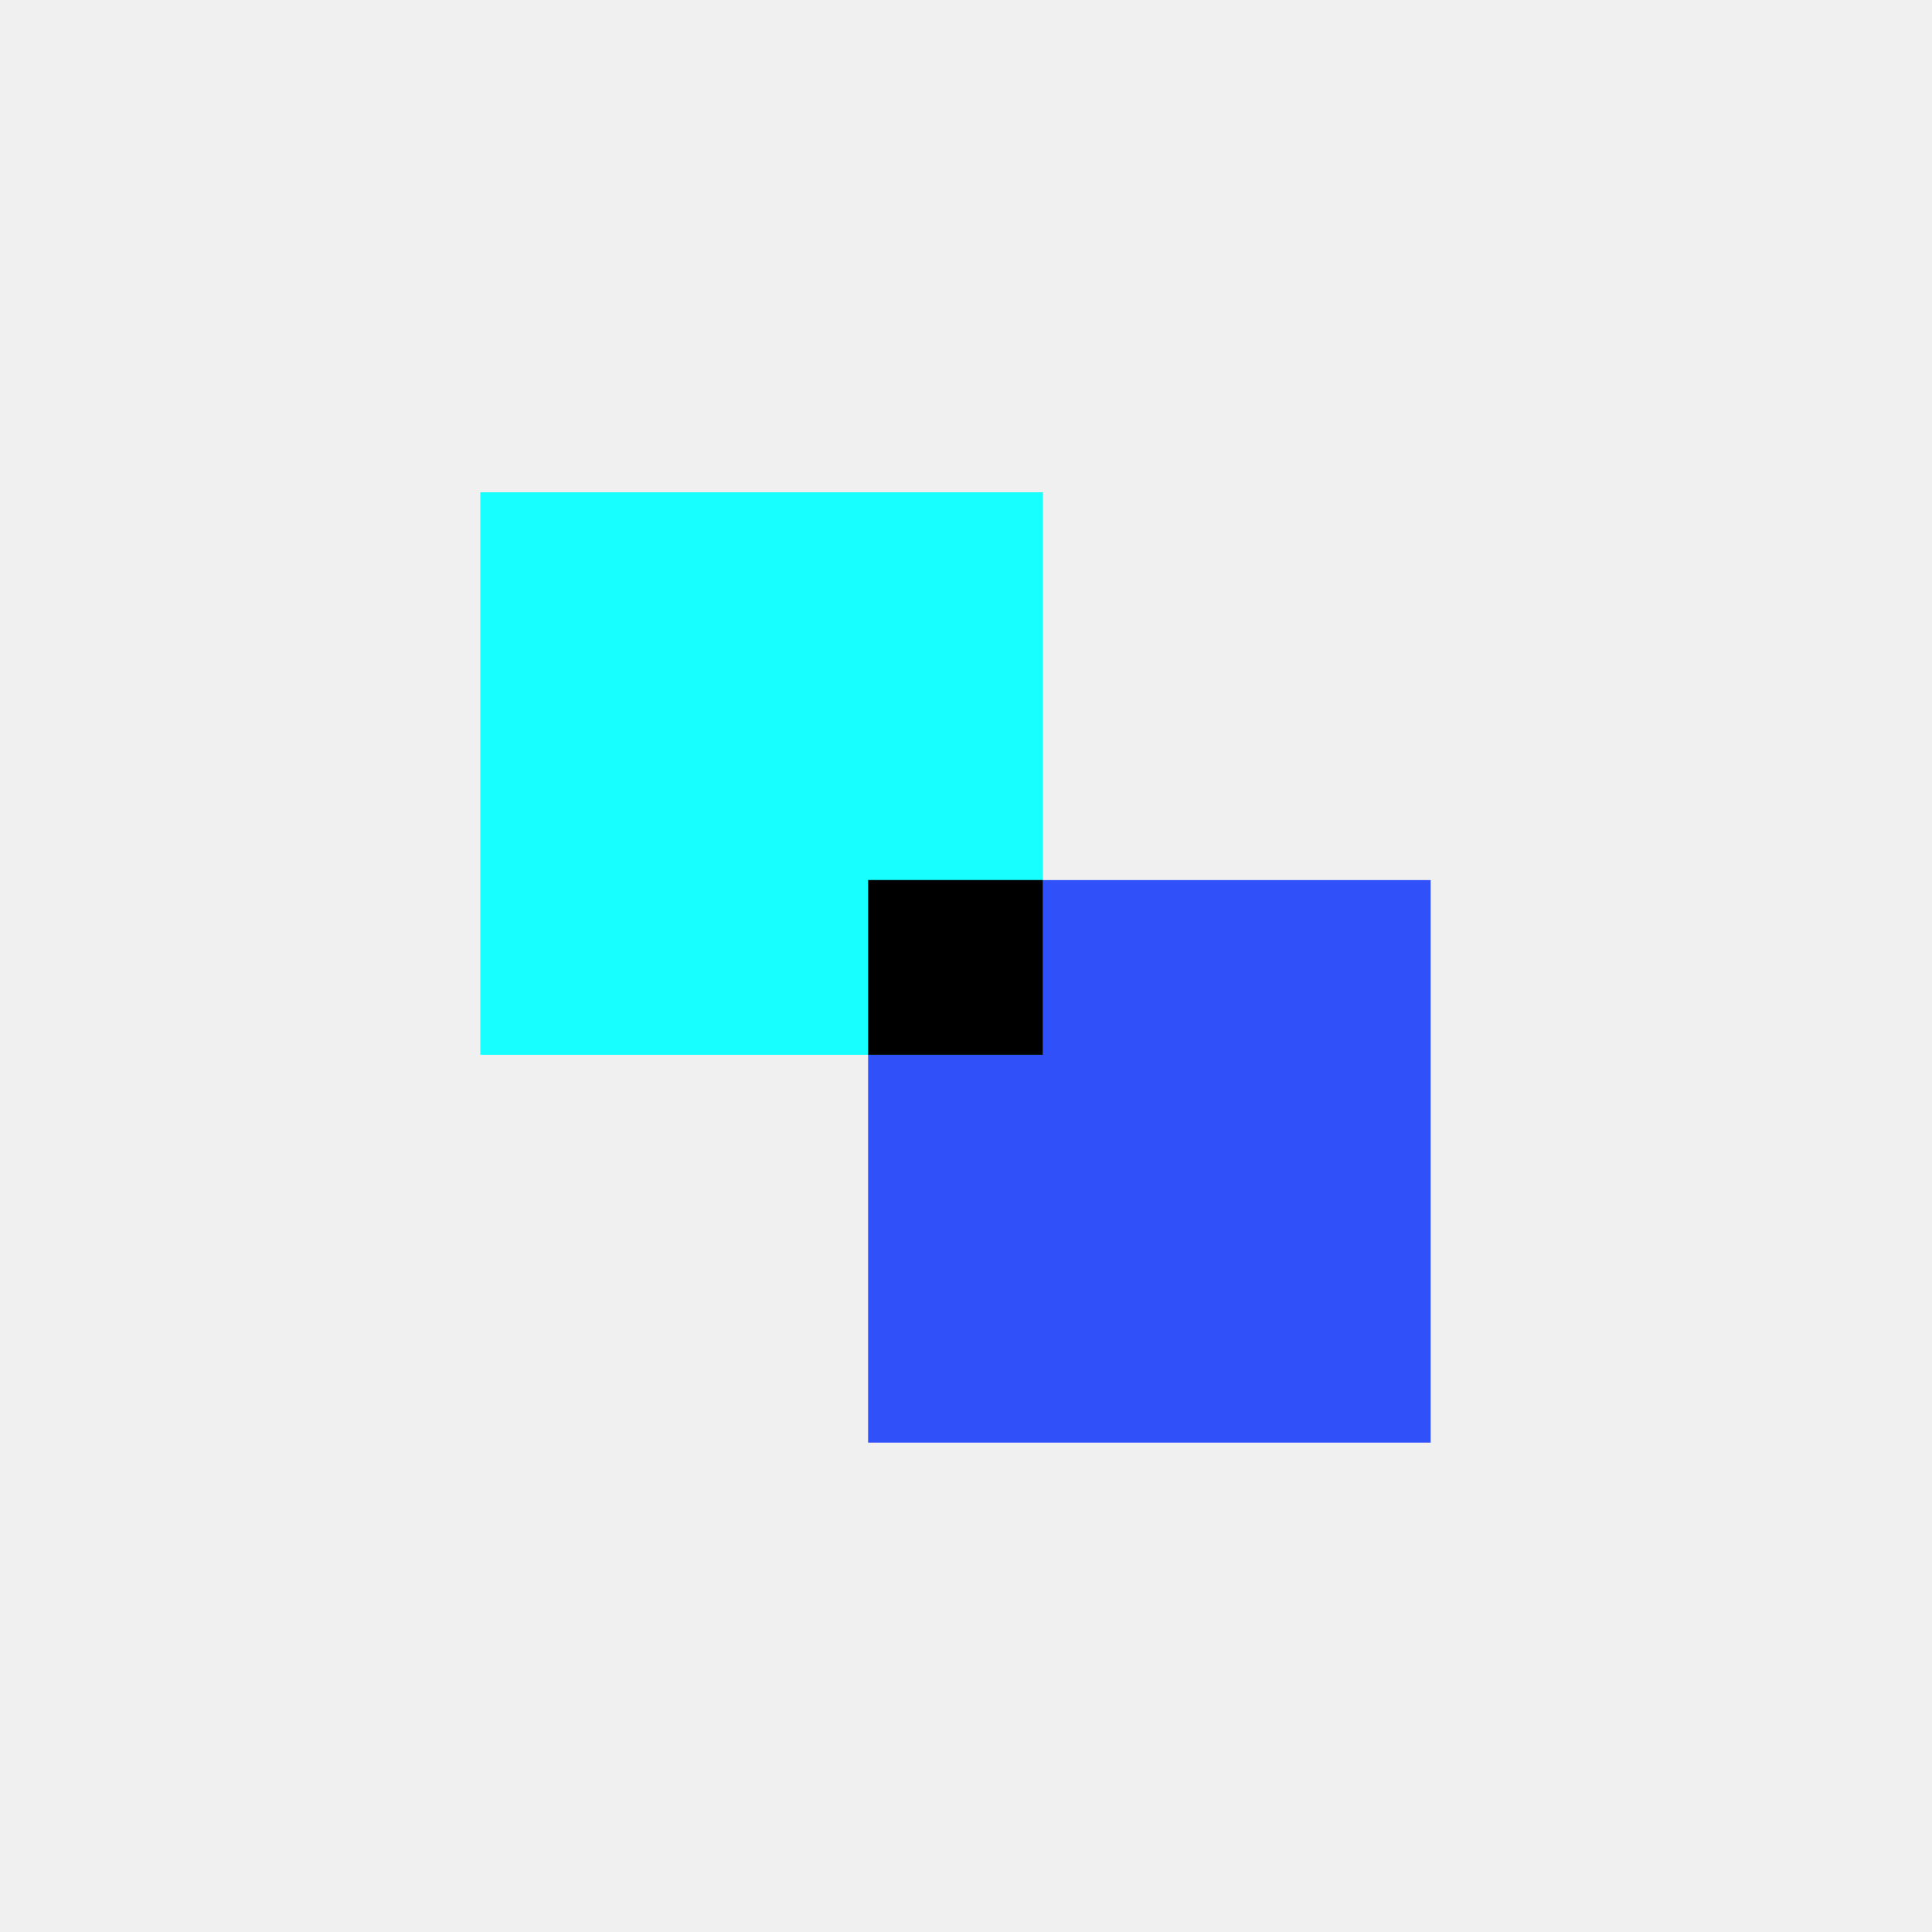
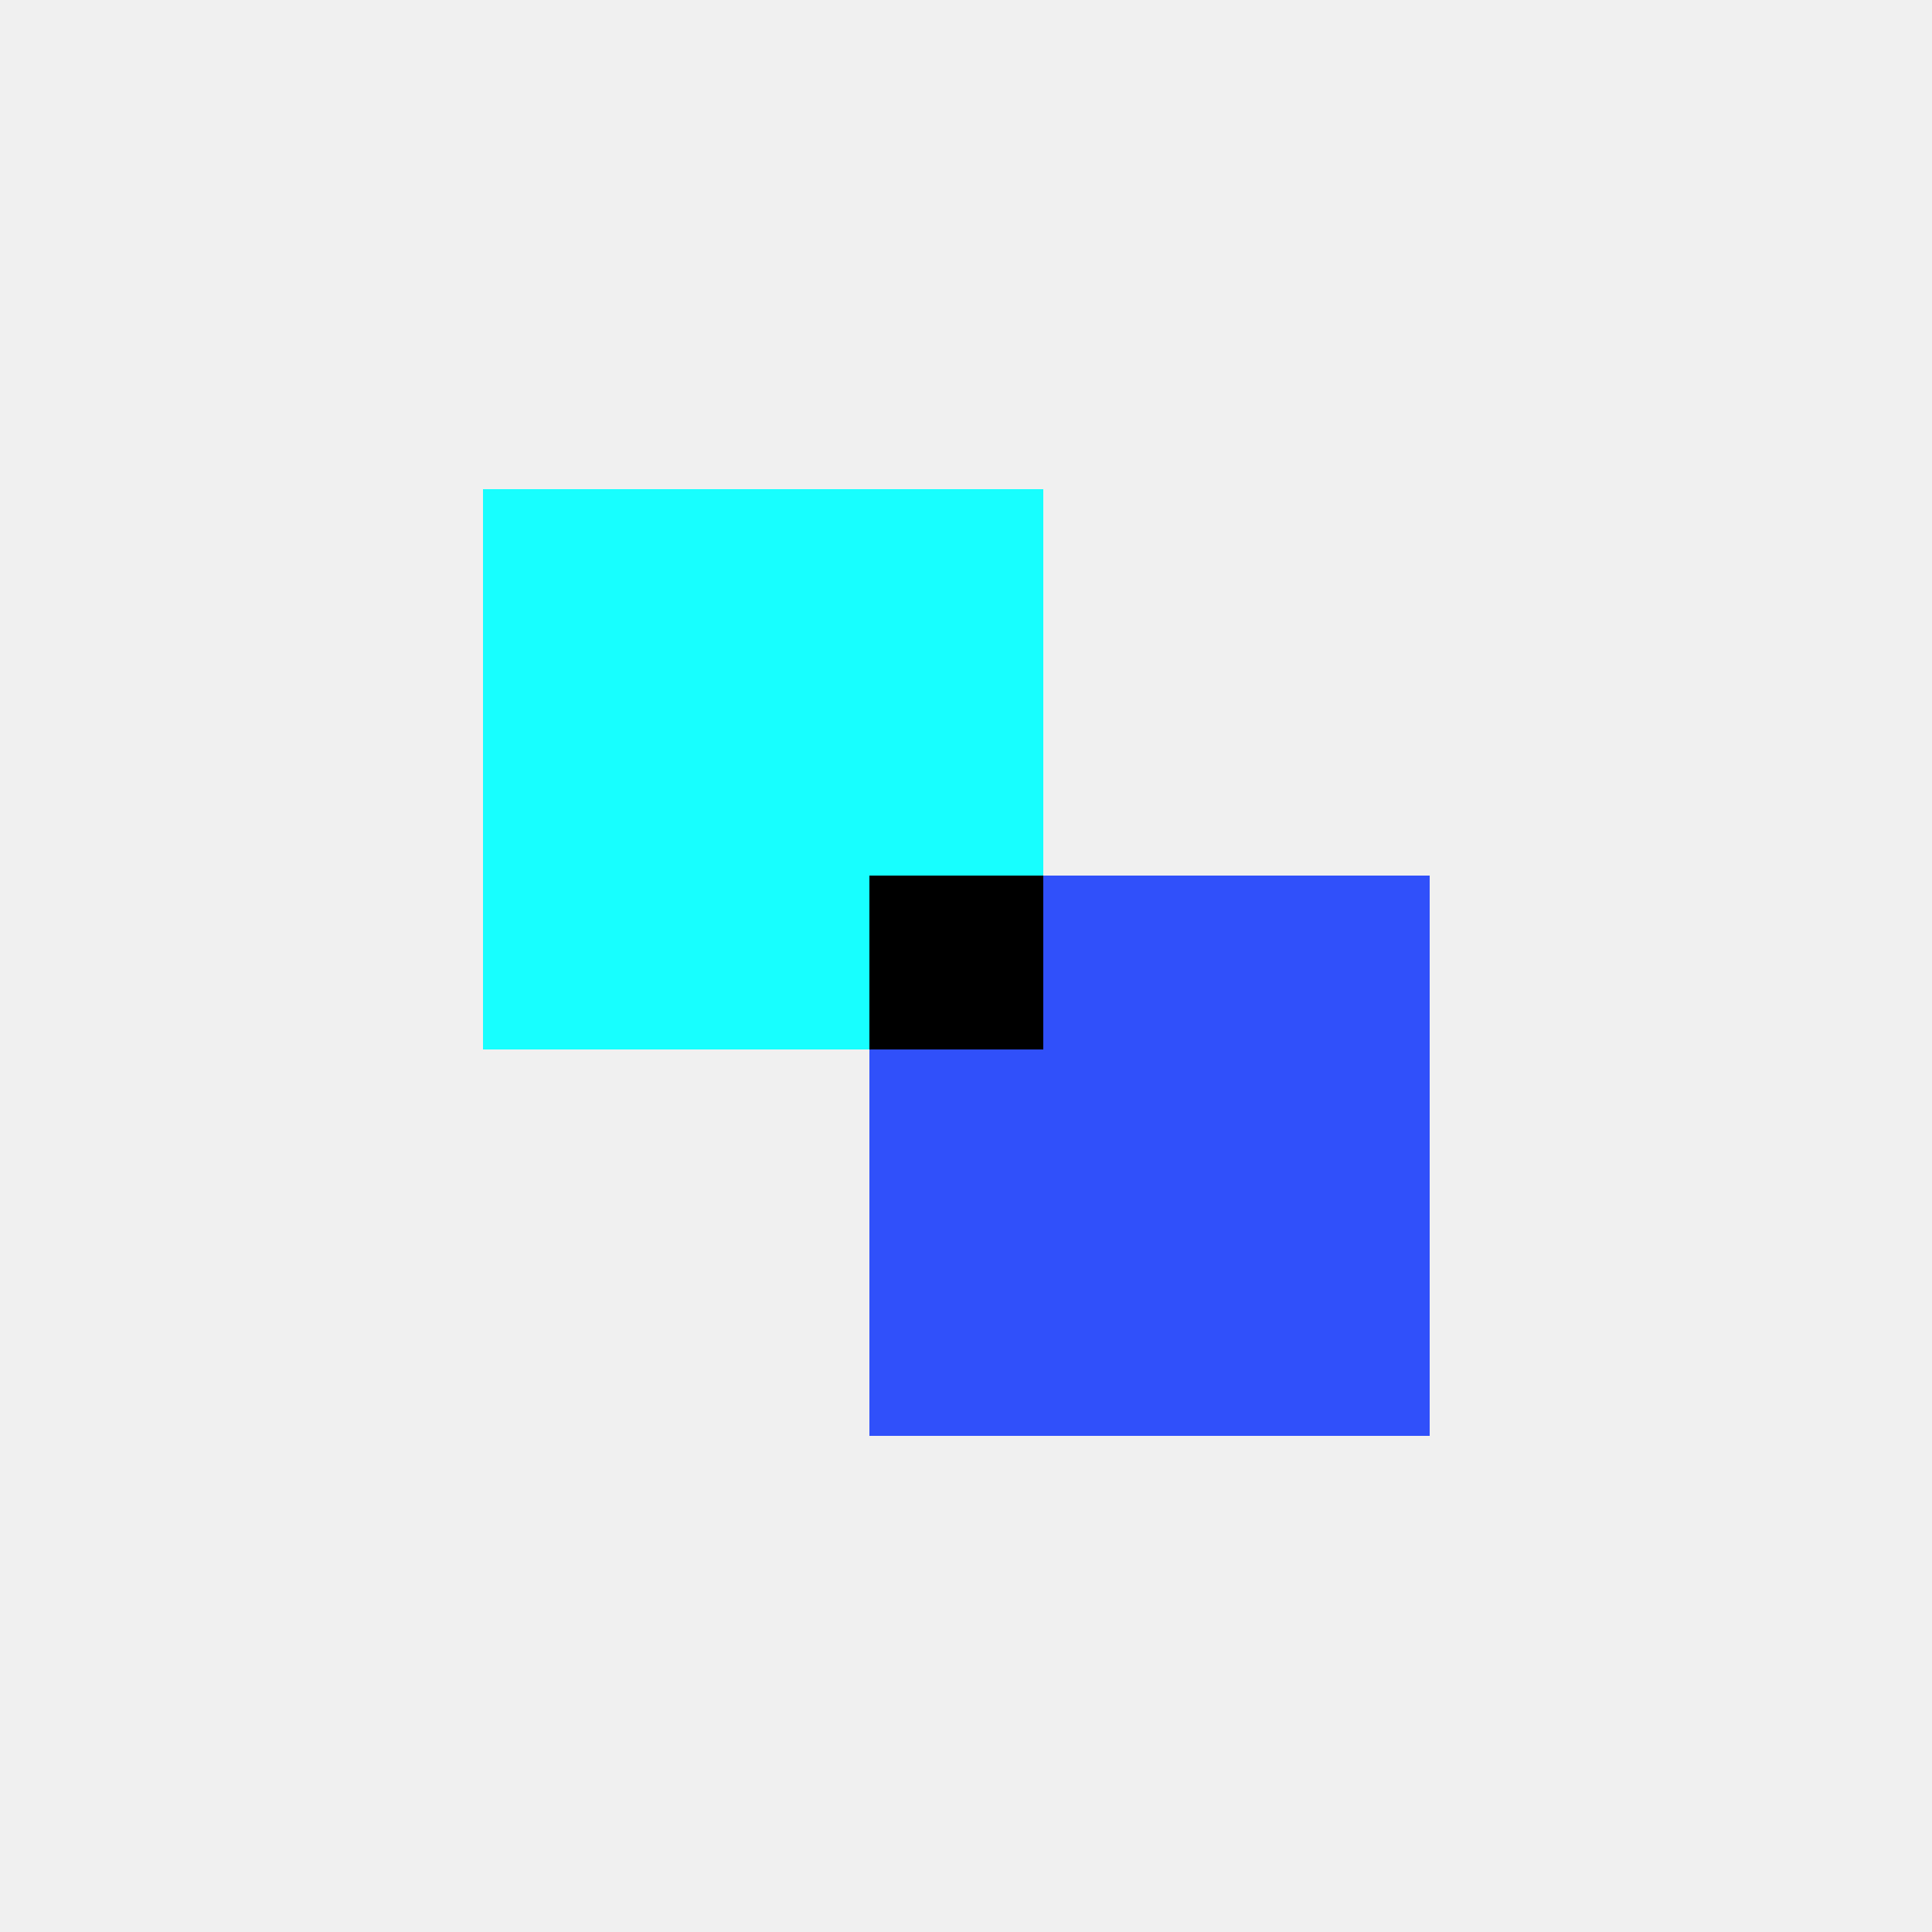
- <svg xmlns="http://www.w3.org/2000/svg" version="1.1" id="Layer_1" x="0px" y="0px" viewBox="0 0 300 300" style="enable-background:new 0 0 300 300;" xml:space="preserve">
-   <style type="text/css">
- 	.st0{fill:#00FFFF;}
- 	.st1{fill:url(#SVGID_1_);}
- 	.st2{fill:none;stroke:#000000;stroke-miterlimit:10;}
- 	.st3{fill:#324FFF;}
- 	.st4{fill:#283198;}
- 	.st5{fill:#00E8FF;}
- 	.st6{fill:none;stroke:#00FFFF;stroke-miterlimit:10;}
- 	.st7{fill:none;stroke:#FFFFFF;stroke-miterlimit:10;}
- 	.st8{opacity:0.25;}
- 	.st9{fill:none;stroke:#00E8FF;stroke-width:2;stroke-miterlimit:10;}
- 	.st10{fill:none;stroke:#324FFF;stroke-width:2;stroke-miterlimit:10;}
- 	.st11{fill:#43FEFE;}
- 	.st12{fill:#8DFEFE;}
- 	.st13{fill:#EC7529;}
- 	.st14{fill:#2C3795;}
- 	.st15{fill:#FFFFFF;}
- 	.st16{fill:none;stroke:#000000;stroke-width:0.5;stroke-miterlimit:10;}
- 	.st17{fill:url(#SVGID_2_);}
- 	.st18{fill:url(#SVGID_3_);}
- 	.st19{fill:url(#SVGID_4_);}
- 	.st20{fill:url(#SVGID_5_);}
- 	.st21{fill:url(#SVGID_6_);}
- 	.st22{fill:url(#SVGID_7_);}
- 	.st23{fill:url(#SVGID_8_);}
- 	.st24{fill:url(#SVGID_9_);}
- 	.st25{fill:url(#SVGID_10_);}
- 	.st26{fill:url(#SVGID_11_);}
- 	.st27{fill:url(#SVGID_12_);}
- 	.st28{fill:url(#SVGID_13_);}
- 	.st29{fill:url(#SVGID_14_);}
- 	.st30{fill:url(#SVGID_15_);}
- 	.st31{fill:url(#SVGID_16_);}
- 	.st32{fill:url(#SVGID_17_);}
- 	.st33{fill:url(#SVGID_18_);}
- 	.st34{fill:url(#SVGID_19_);}
- 	.st35{fill:url(#SVGID_20_);}
- 	.st36{fill:url(#SVGID_21_);}
- 	.st37{fill:url(#SVGID_22_);}
- 	.st38{fill:url(#SVGID_23_);}
- 	.st39{fill:url(#SVGID_24_);}
- 	.st40{fill:#3C53FF;}
- 	.st41{fill:#32FFFF;}
- 	.st42{fill:#29E4FF;}
- 	.st43{fill:#9E9E9E;}
- 	.st44{fill:#F4F4F4;}
- 	.st45{opacity:0.75;fill:#212121;}
- 	.st46{fill:none;stroke:#3A3A3A;stroke-width:1.497;stroke-miterlimit:10;}
- 	.st47{fill:none;stroke:#565656;stroke-width:0.749;stroke-miterlimit:10;}
- 	.st48{opacity:0.75;fill:none;stroke:#3A3A3A;stroke-width:1.497;stroke-miterlimit:10;}
- 	.st49{opacity:0.5;fill:none;stroke:#3A3A3A;stroke-width:1.497;stroke-miterlimit:10;}
- 	.st50{fill:none;}
- 	.st51{fill:#F5F5F5;}
- 	.st52{fill:#E0E0E0;}
- 	.st53{fill:none;stroke:#3A3A3A;stroke-width:0.937;stroke-miterlimit:10;}
- 	.st54{fill:none;stroke:#565656;stroke-width:0.468;stroke-miterlimit:10;}
- 	.st55{opacity:0.75;fill:none;stroke:#3A3A3A;stroke-width:0.937;stroke-miterlimit:10;}
- 	.st56{opacity:0.5;fill:none;stroke:#3A3A3A;stroke-width:0.937;stroke-miterlimit:10;}
- 	.st57{fill:url(#SVGID_25_);}
- 	.st58{fill:none;stroke:#9E9E9E;stroke-width:0.468;stroke-miterlimit:10;}
- 	.st59{fill:#EEEEEE;}
- 	.st60{fill:url(#SVGID_26_);}
- 	.st61{fill:url(#SVGID_27_);}
- 	.st62{fill:url(#SVGID_28_);}
- 	.st63{fill:url(#SVGID_29_);}
- 	.st64{fill:none;stroke:#00FFFF;stroke-width:1.49;stroke-miterlimit:10;}
- 	.st65{fill:none;stroke:#000000;stroke-width:0.949;stroke-miterlimit:10;}
- 	.st66{fill:url(#SVGID_30_);}
- 	.st67{fill:url(#SVGID_31_);}
- 	.st68{fill:url(#SVGID_32_);}
- 	.st69{fill:url(#SVGID_33_);}
- 	.st70{fill:none;stroke:#000000;stroke-width:2;stroke-miterlimit:10;}
- 	.st71{fill:url(#SVGID_34_);}
- 	.st72{fill:url(#SVGID_35_);}
- 	.st73{fill:#2445EA;}
- 	.st74{fill:url(#SVGID_36_);}
- 	.st75{fill:url(#SVGID_37_);}
- 	.st76{fill:url(#SVGID_38_);}
- 	.st77{fill:url(#SVGID_39_);}
- 	.st78{fill:url(#SVGID_40_);}
- 	.st79{fill:url(#SVGID_41_);}
- 	.st80{fill:url(#SVGID_42_);}
- 	.st81{fill:url(#SVGID_43_);}
- 	.st82{fill:url(#SVGID_44_);}
- 	.st83{fill:url(#SVGID_45_);}
- 	.st84{fill:url(#SVGID_46_);}
- 	.st85{fill:url(#SVGID_47_);}
- 	.st86{fill:url(#SVGID_48_);}
- 	.st87{fill:url(#SVGID_49_);}
- 	.st88{fill:url(#SVGID_50_);}
- 	.st89{fill:url(#SVGID_51_);}
- 	.st90{fill:url(#SVGID_52_);}
- 	.st91{fill-rule:evenodd;clip-rule:evenodd;fill:#231F20;}
- 	.st92{fill-rule:evenodd;clip-rule:evenodd;fill:#E01B22;}
- 	.st93{fill-rule:evenodd;clip-rule:evenodd;fill:#FFFFFF;}
- 	.st94{fill-rule:evenodd;clip-rule:evenodd;fill:#9E9E9E;}
- 	.st95{fill:#3E82F7;}
- 	.st96{fill:#ED412D;}
- 	.st97{fill:#FDBD00;}
- 	.st98{fill:#2DA94F;}
- 	.st99{fill:#F25022;}
- 	.st100{fill:#FEFEFE;}
- 	.st101{fill:#80BA01;}
- 	.st102{fill:#777777;}
- 	.st103{fill:#02A4EF;}
- 	.st104{fill:#FFB902;}
- 	.st105{fill:#0F0D0E;}
- 	.st106{fill:#F3F3F3;}
- 	.st107{fill:#17FFFF;}
- 	.st108{fill:#3050FA;}
- </style>
-   <g id="Group_99" transform="translate(-244 -4032)">
-     <g id="Group_26" transform="translate(318.58 4543.439)">
-       <rect id="Rectangle_487" x="60.22" y="-374.78" class="st108" width="87.35" height="87.35" />
-       <rect id="Rectangle_488" x="0" y="-435" class="st107" width="87.35" height="87.35" />
-       <rect id="Rectangle_489" x="60.22" y="-374.79" width="27.14" height="27.14" />
-     </g>
-   </g>
+ <svg xmlns="http://www.w3.org/2000/svg" viewBox="0 0 300 300" shape-rendering="crispEdges">
+   <path fill="#3050fa" d="M135 136h87v87h-87z" />
+   <path fill="#17ffff" d="M75 76h87v87H75z" />
+   <path d="M135 136h27v27h-27z" />
</svg>
